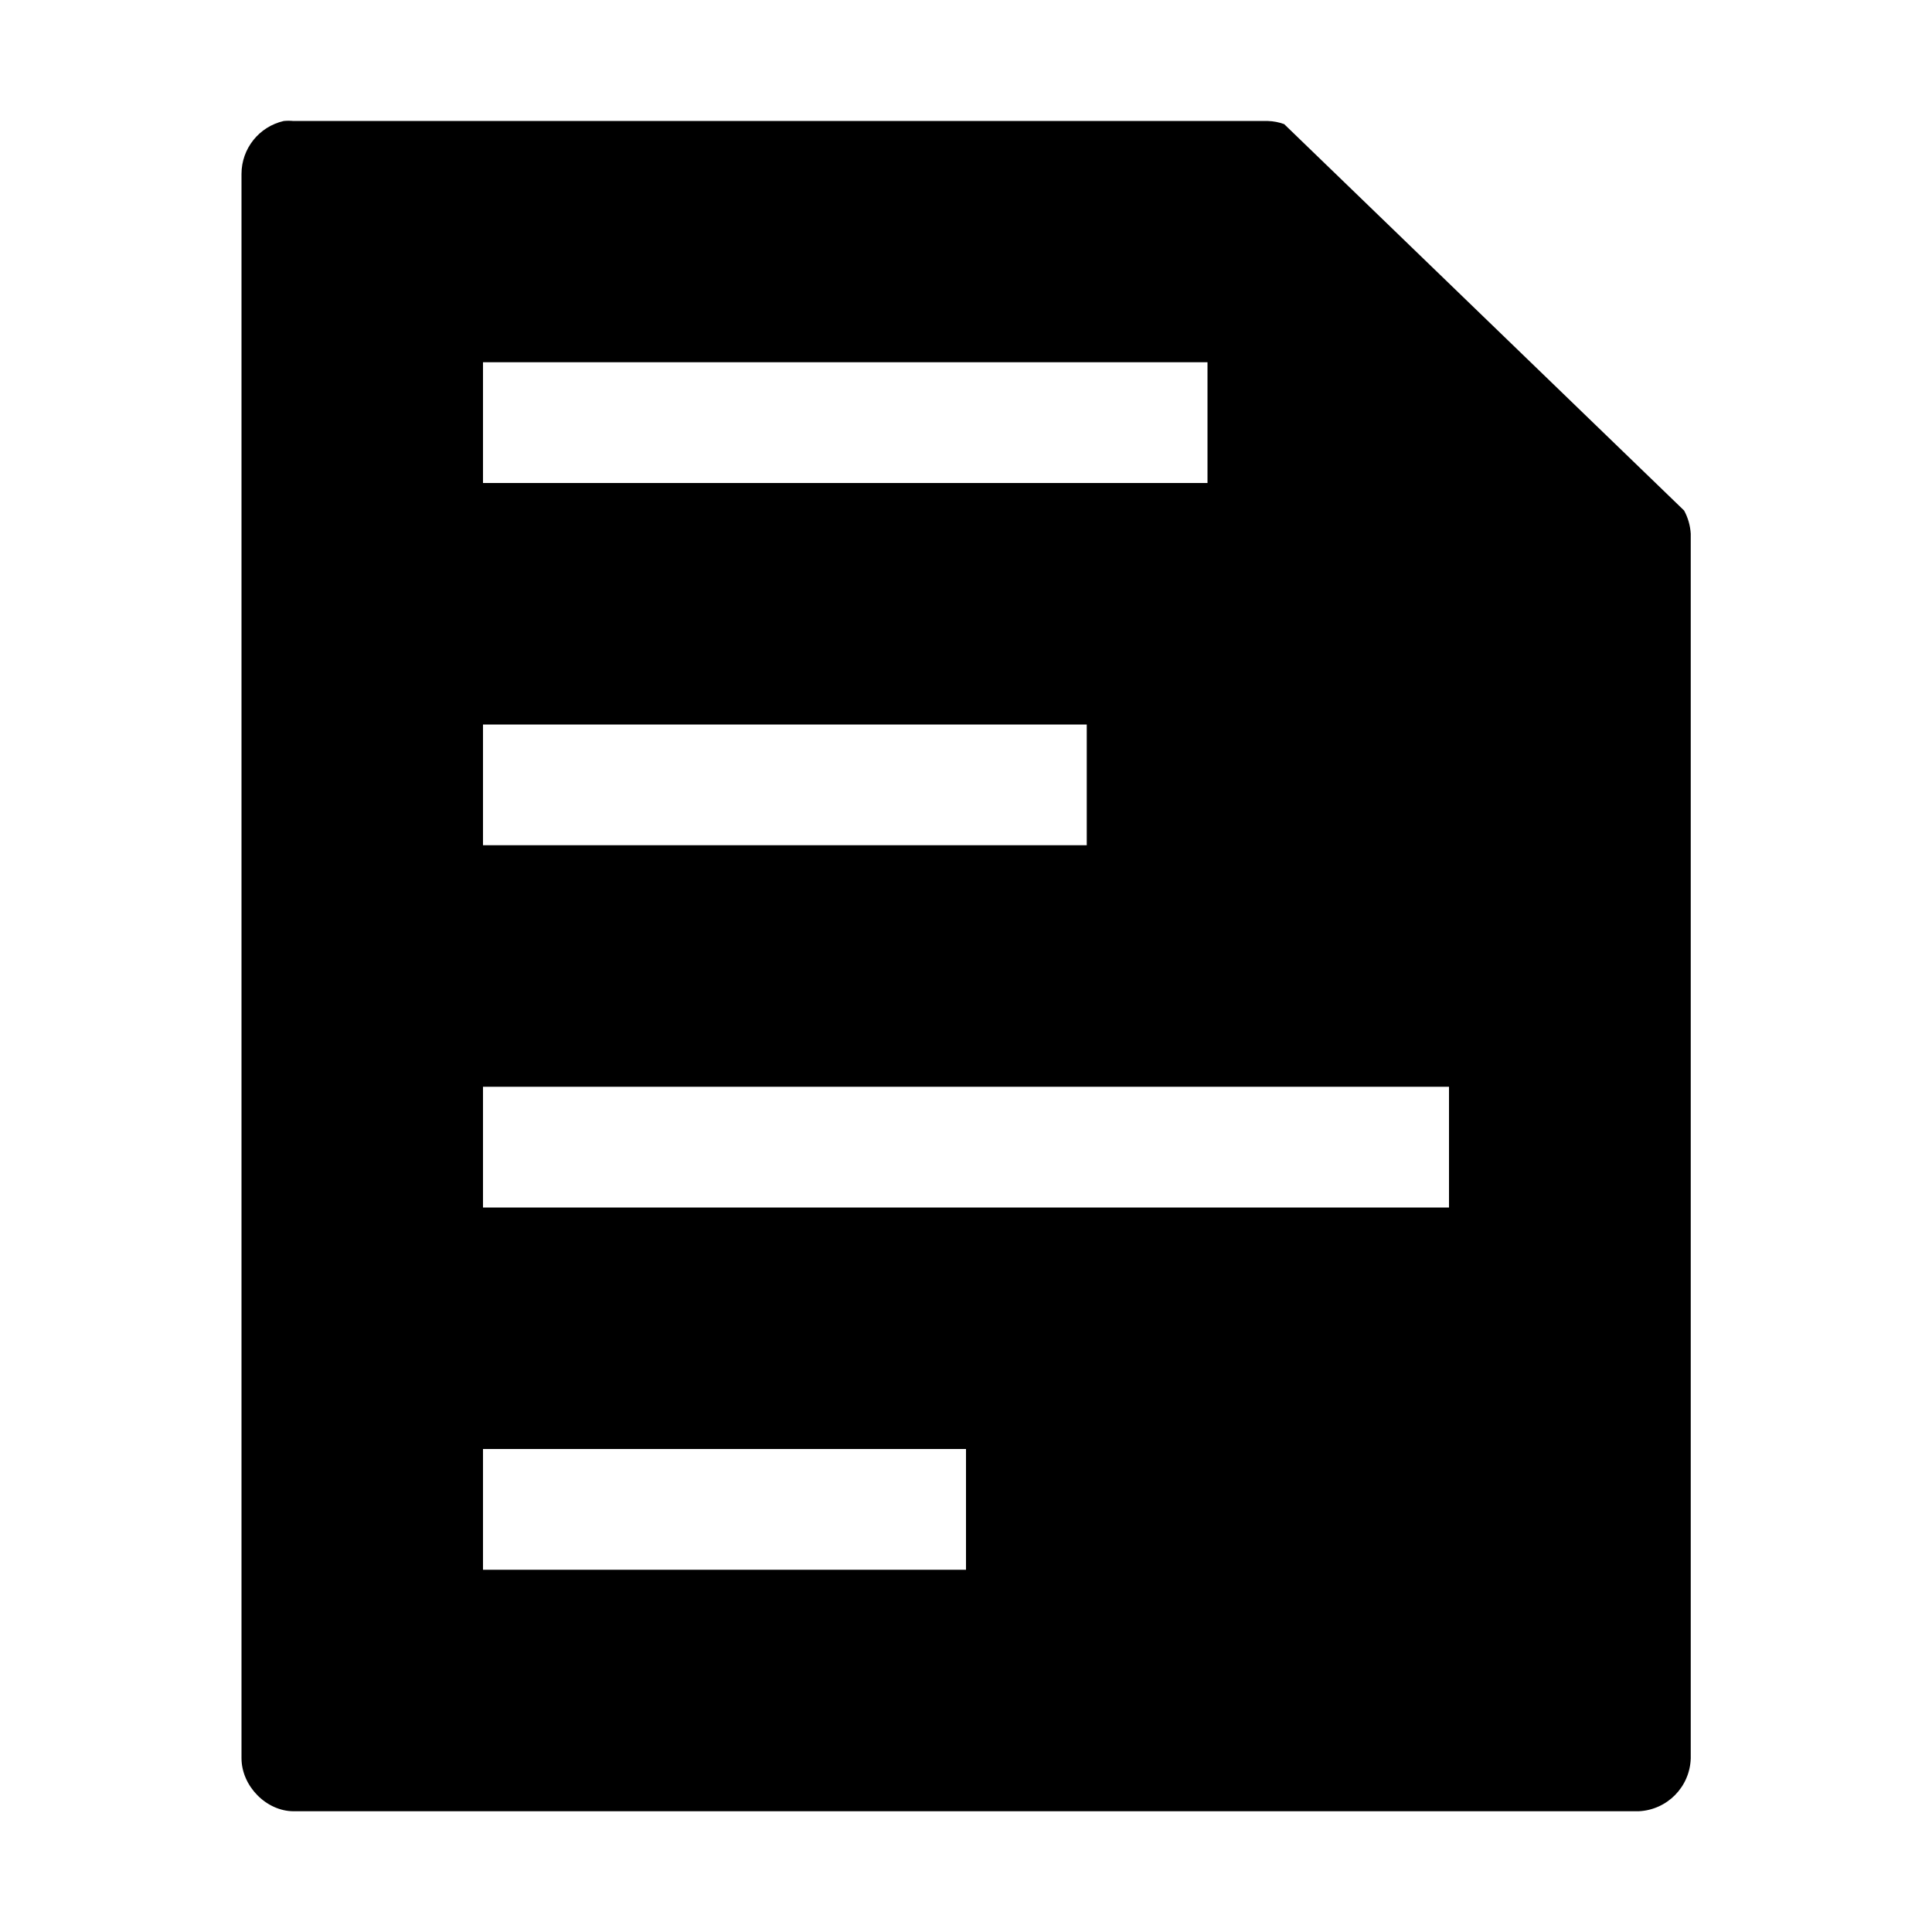
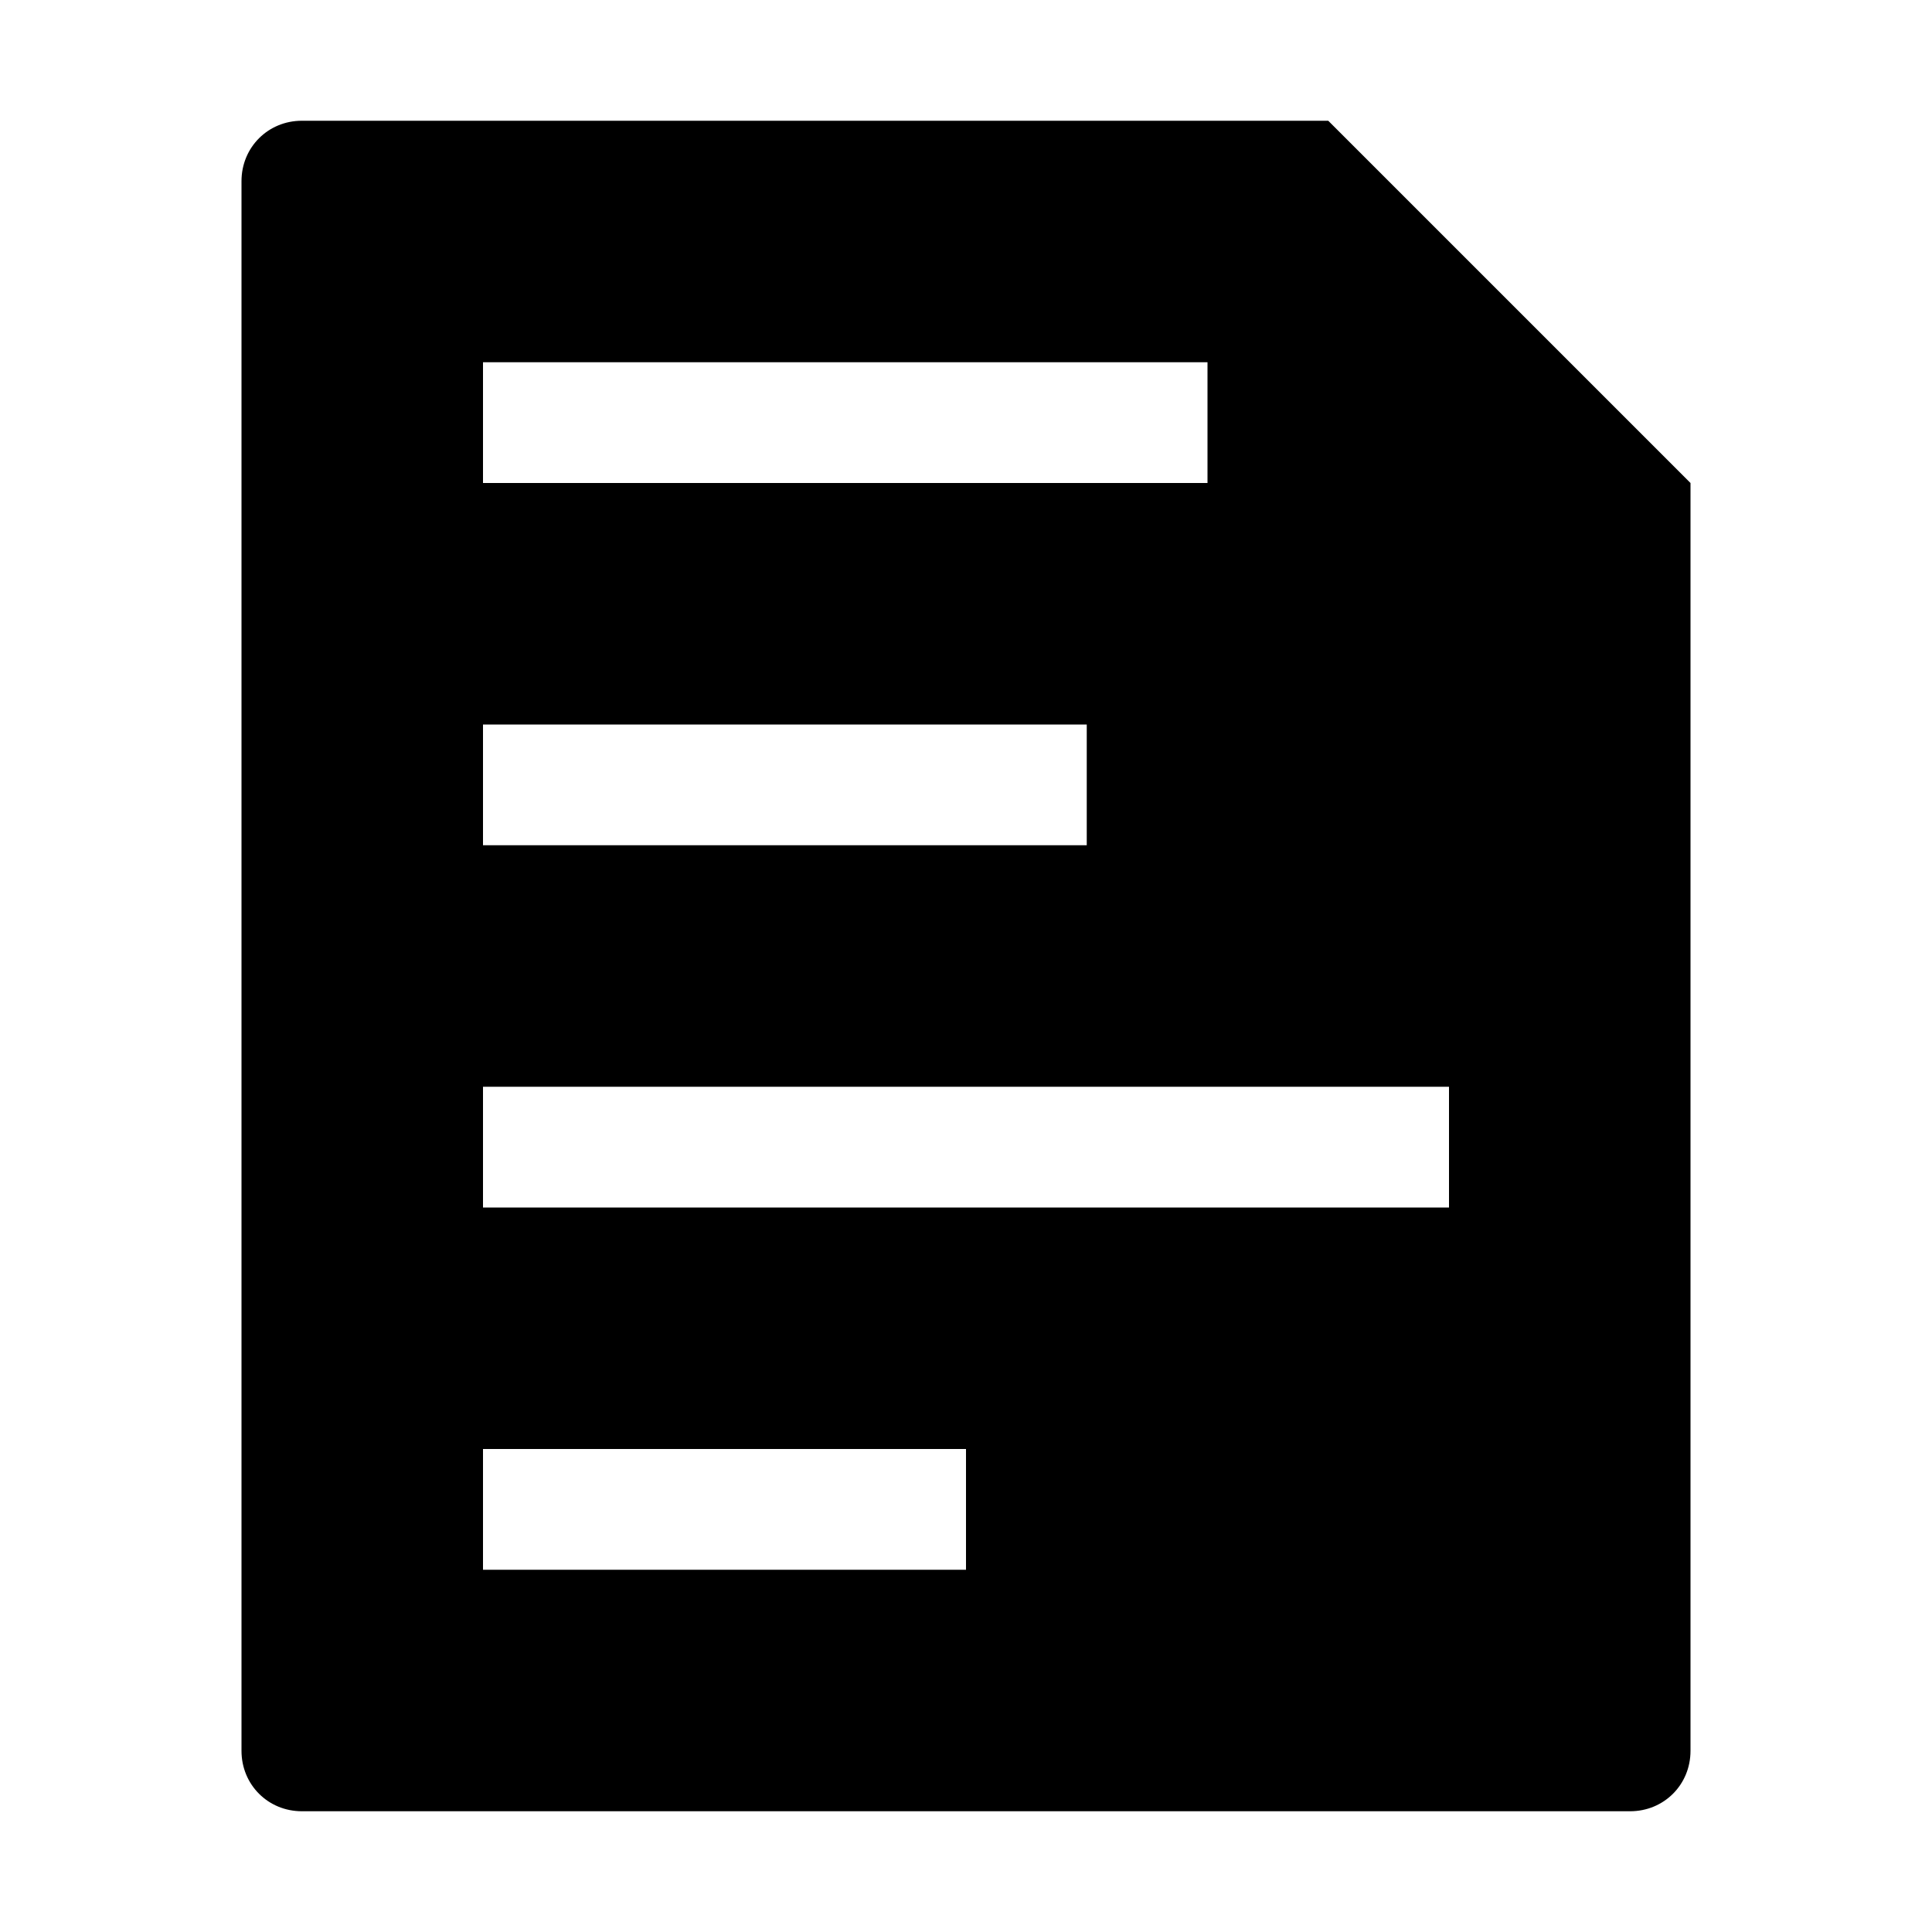
- <svg xmlns="http://www.w3.org/2000/svg" height="16" width="16" version="1">
-   <path d="M2.35 1.002A.45.45 0 0 0 2 1.44V14.56c0 .232.206.44.432.44H13.57a.452.452 0 0 0 .432-.438V4.42a.458.458 0 0 0-.055-.192l-3.312-3.2a.427.427 0 0 0-.135-.026H2.43a.424.424 0 0 0-.08 0zM4 3h6v1H4V3zm0 3h5v1H4V6zm0 3h8v1H4V9zm0 3h4v1H4v-1z" />
+ <svg xmlns="http://www.w3.org/2000/svg" viewBox="0 0 16 16" width="16" version="1.1" height="16">
+   <path d="m2.5 1c-0.28 0-0.5 0.22-0.5 0.5v13c0 0.28 0.22 0.5 0.5 0.5h11c0.28 0 0.5-0.22 0.5-0.5v-10.5l-3-3h-8.5zm1.5 2h6v1h-6v-1zm0 3h5v1h-5v-1zm0 3h8v1h-8v-1zm0 3h4v1h-4v-1z" />
</svg>
